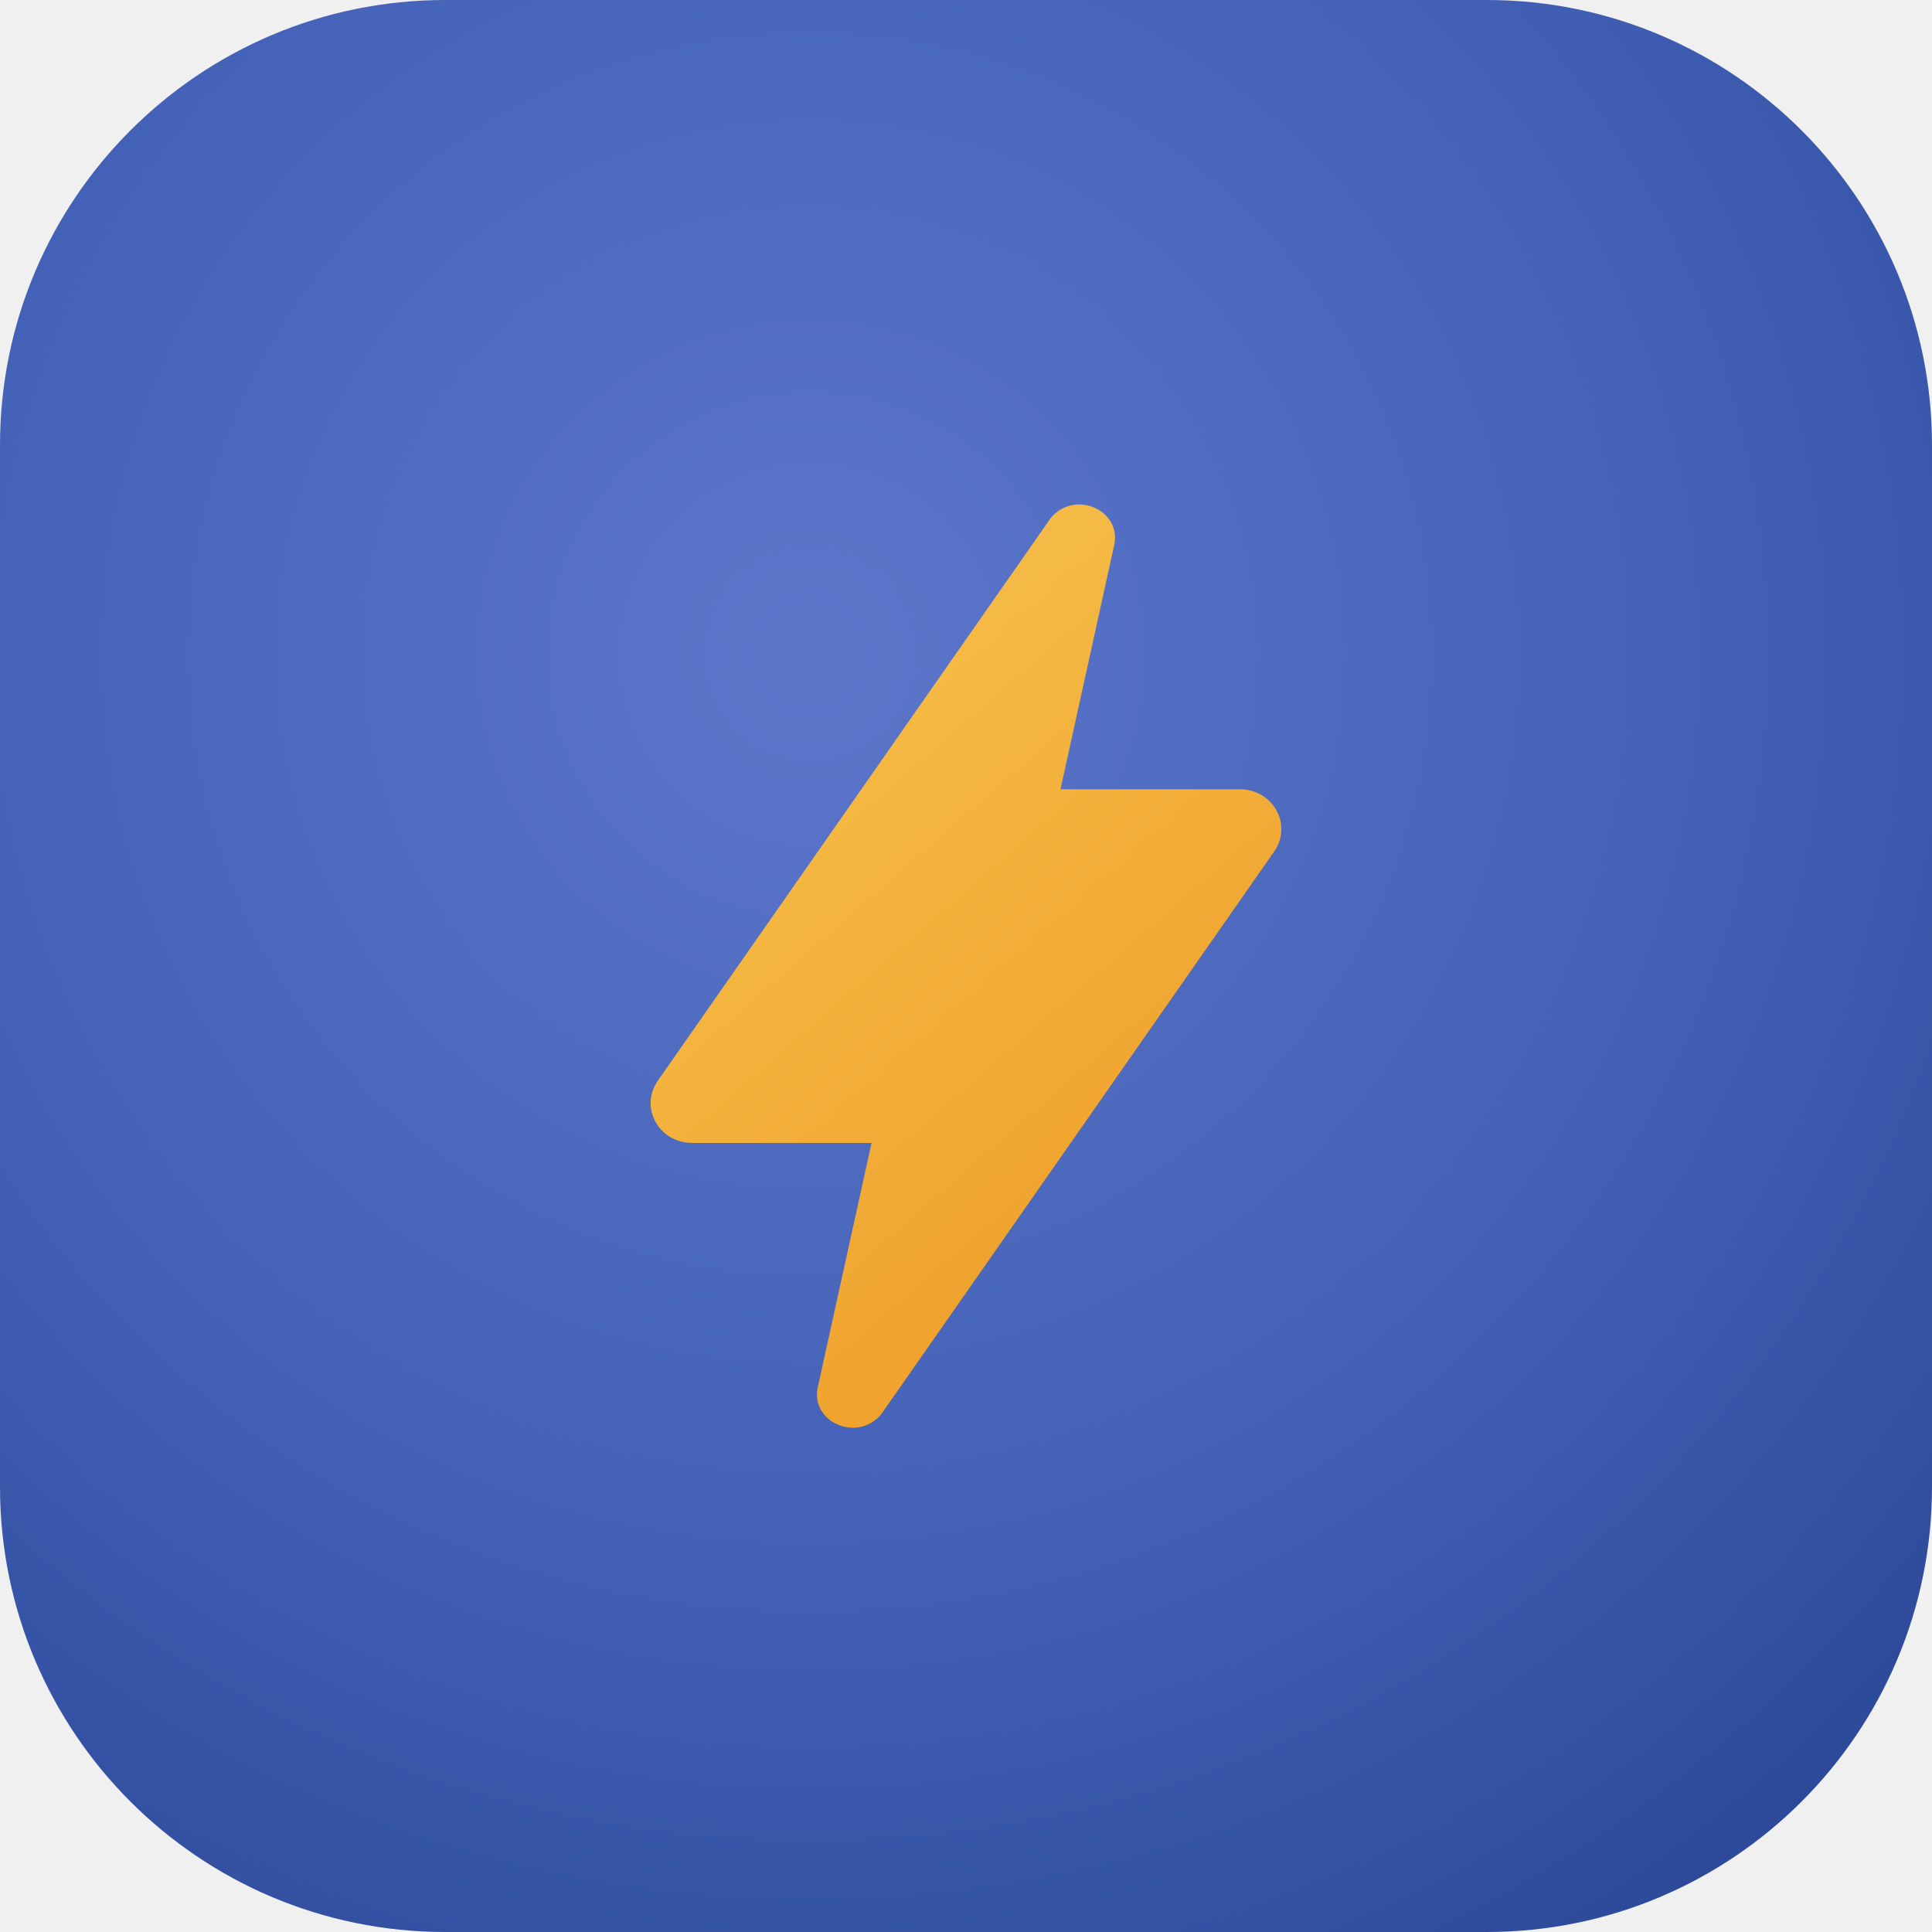
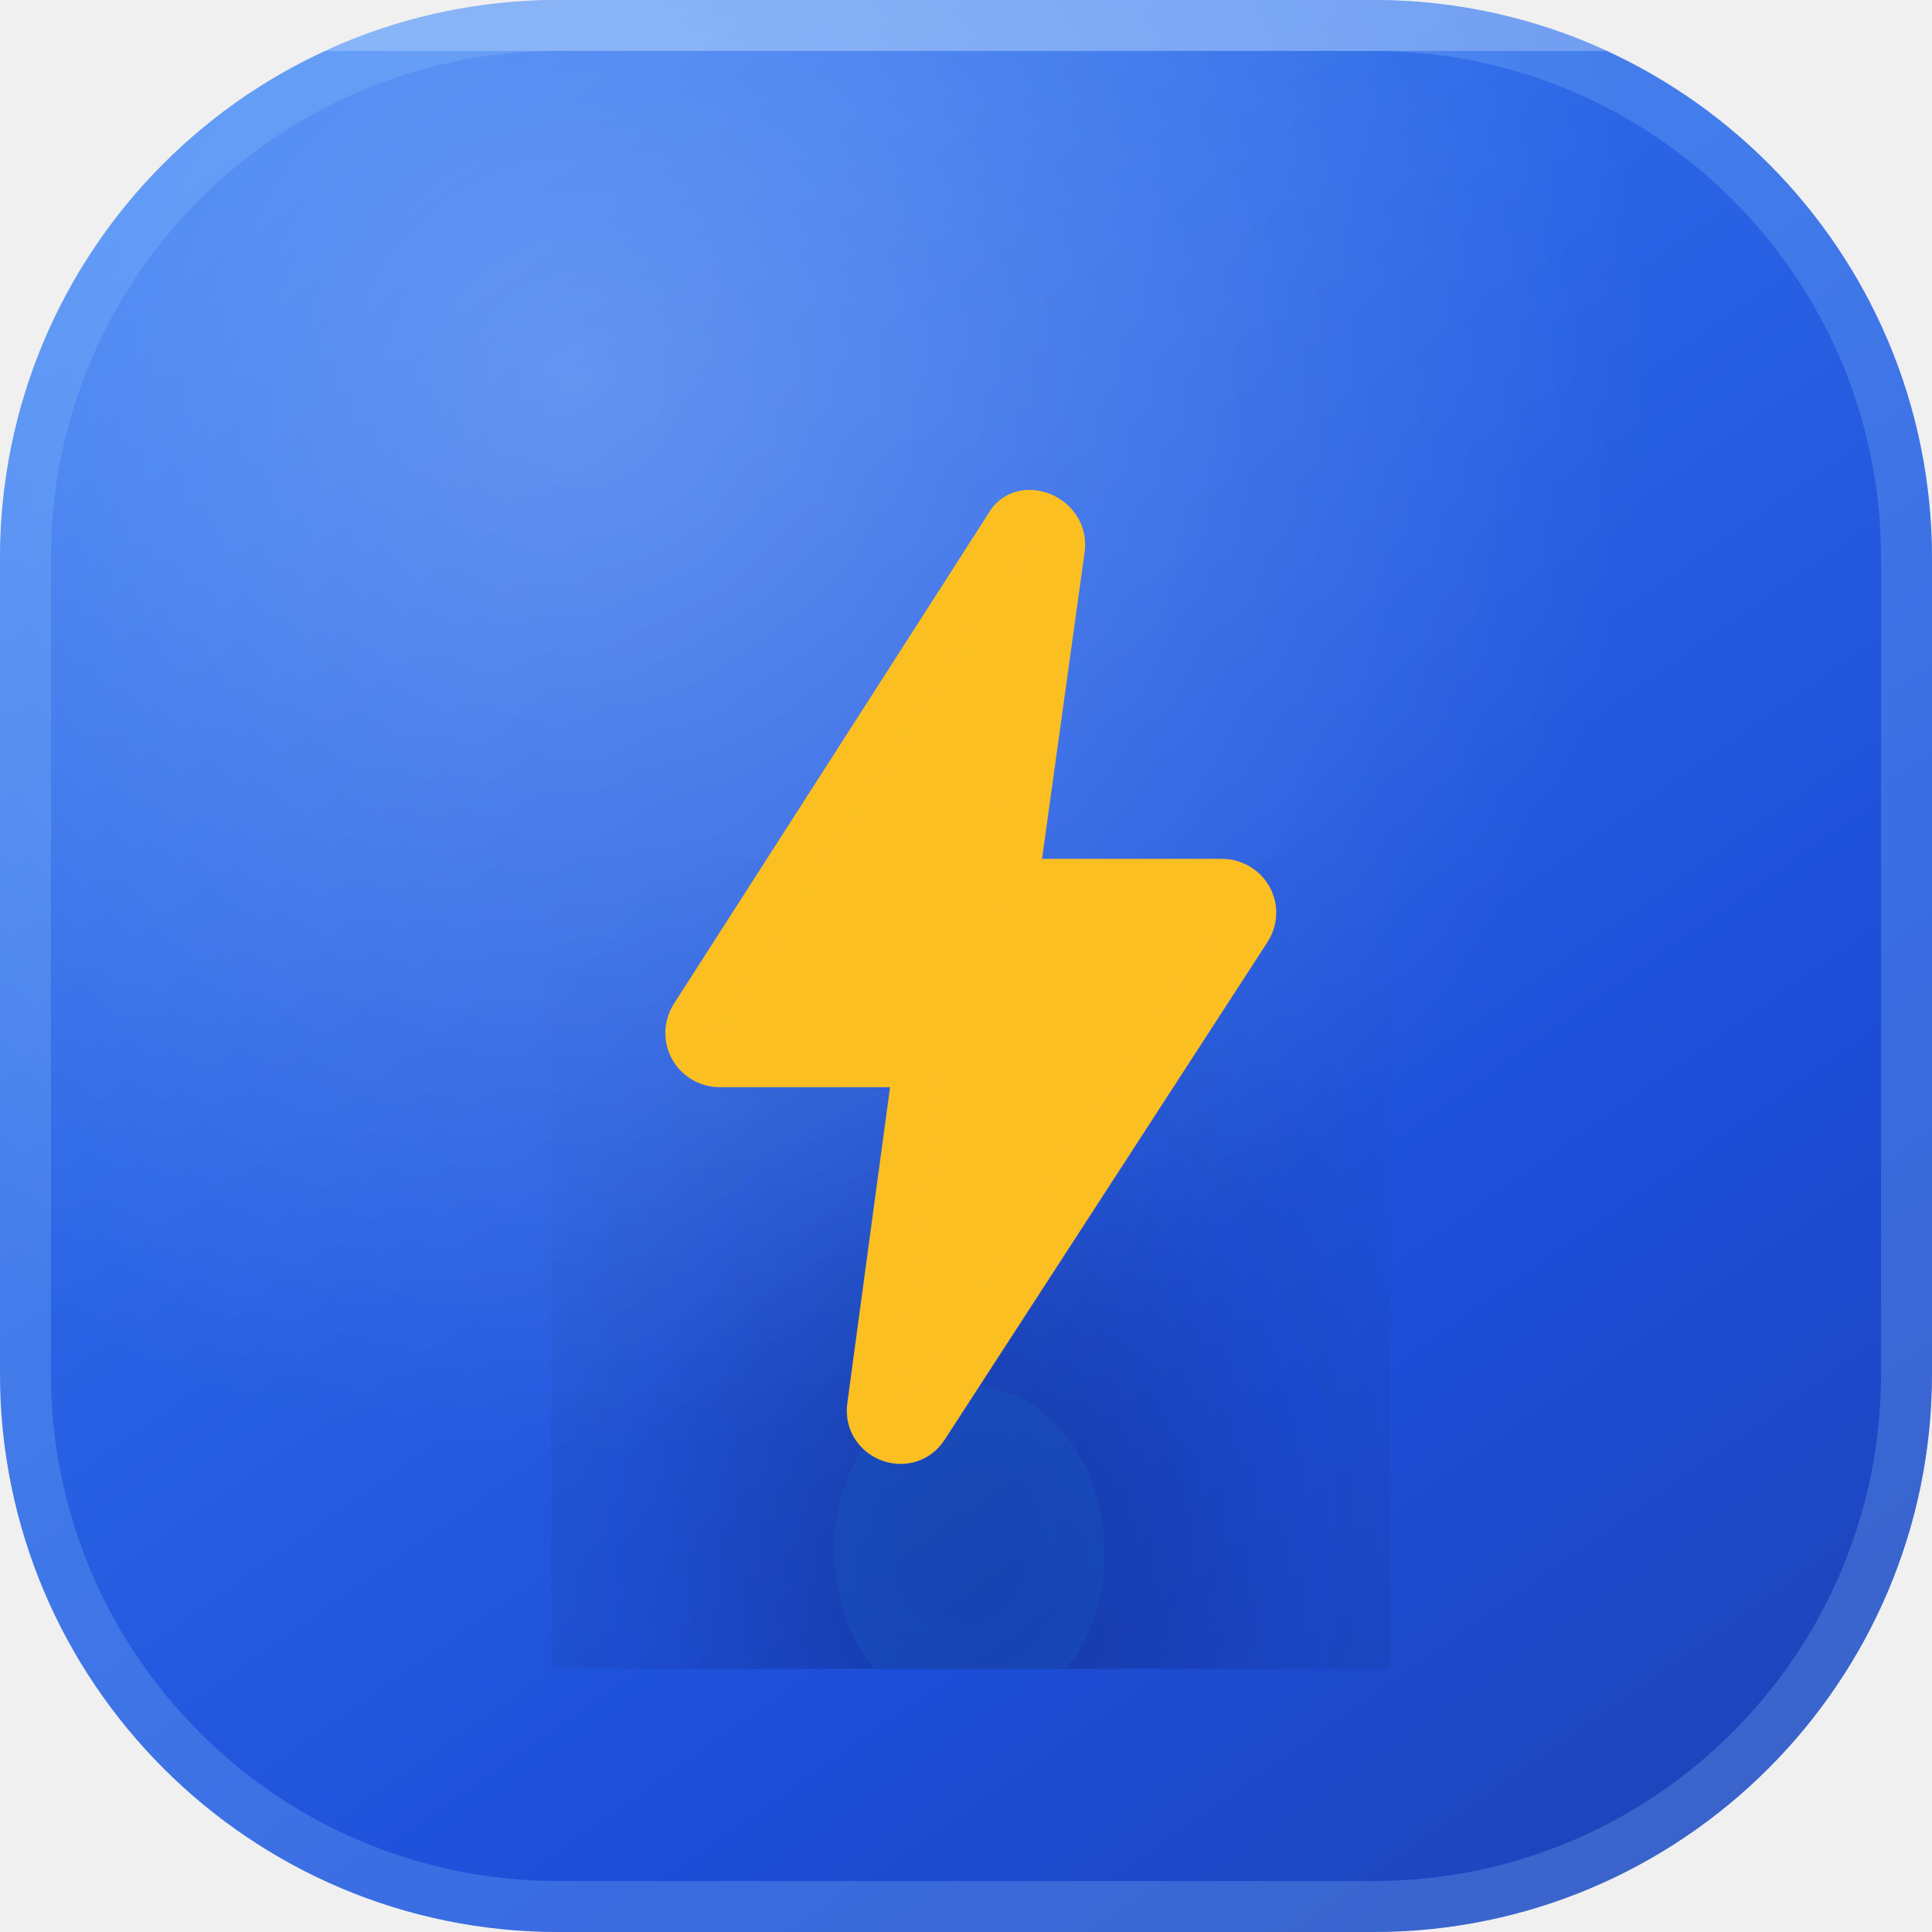
<svg xmlns="http://www.w3.org/2000/svg" viewBox="0 0 512 512" role="img" aria-label="TheDiscomBill">
  <defs>
-     <radialGradient id="fbg" cx="0.42" cy="0.34" r="0.88">
-       <stop offset="0" stop-color="#5c76ca" />
-       <stop offset="0.55" stop-color="#4160b5" />
-       <stop offset="1" stop-color="#26418f" />
+     <linearGradient id="tile" x1="0.1" y1="-0.07" x2="0.9" y2="1.07">
+       <stop offset="0" stop-color="#3b82f6" />
+       <stop offset="0.7" stop-color="#1d4ed8" />
+       <stop offset="1" stop-color="#1e40af" />
+     </linearGradient>
+     <radialGradient id="sheen" cx="0.3" cy="0.2" r="0.55">
+       <stop offset="0" stop-color="#ffffff" stop-opacity="0.25" />
+       <stop offset="1" stop-color="#ffffff" stop-opacity="0" />
    </radialGradient>
-     <linearGradient id="fbolt" x1="0.2" y1="0" x2="0.8" y2="1">
-       <stop offset="0" stop-color="#f7c34e" />
-       <stop offset="1" stop-color="#ee9a26" />
-     </linearGradient>
+     <clipPath id="tileClip">
+       <rect width="512" height="512" rx="148" />
+     </clipPath>
+     <filter id="spark" x="-25%" y="-25%" width="150%" height="150%">
+       <feDropShadow dx="0" dy="0" stdDeviation="33.7" flood-color="#fbbf24" flood-opacity="0.55" />
+       <feDropShadow dx="0" dy="12.35" stdDeviation="6.2" flood-color="#081430" flood-opacity="0.4" />
+     </filter>
  </defs>
-   <rect width="512" height="512" rx="118" fill="url(#fbg)" />
-   <g transform="translate(85.87 89.75) scale(0.642)">
-     <path d="M300 74 138 306c-8 11 0 26 14 26h74l-22 100c-4 15 16 24 26 12l162-232c8-11 0-26-14-26h-74l22-100c4-15-16-24-26-12Z" fill="url(#fbolt)" />
+   <rect width="512" height="512" rx="148" fill="url(#tile)" />
+   <rect width="512" height="512" rx="148" fill="url(#sheen)" />
+   <rect width="512" height="13.5" fill="#ffffff" fill-opacity="0.28" clip-path="url(#tileClip)" />
+   <rect x="6.75" y="6.75" width="498.5" height="498.5" rx="141.25" fill="none" stroke="#93c5fd" stroke-opacity="0.25" stroke-width="13.5" />
+   <g transform="translate(107.8 107.8) scale(12.35)" filter="url(#spark)">
+     <path d="M13 2.5 6.2 13.1c-.27.42.03.95.52.95H11l-1 7.4c-.09.62.72.94 1.07.43L18 11.2c.28-.42-.02-.95-.52-.95H13l1-7.2c.09-.6-.69-.94-1-.55Z" fill="#fbbf24" stroke="#fbbf24" stroke-width="1.1" stroke-linejoin="round" />
  </g>
</svg>
